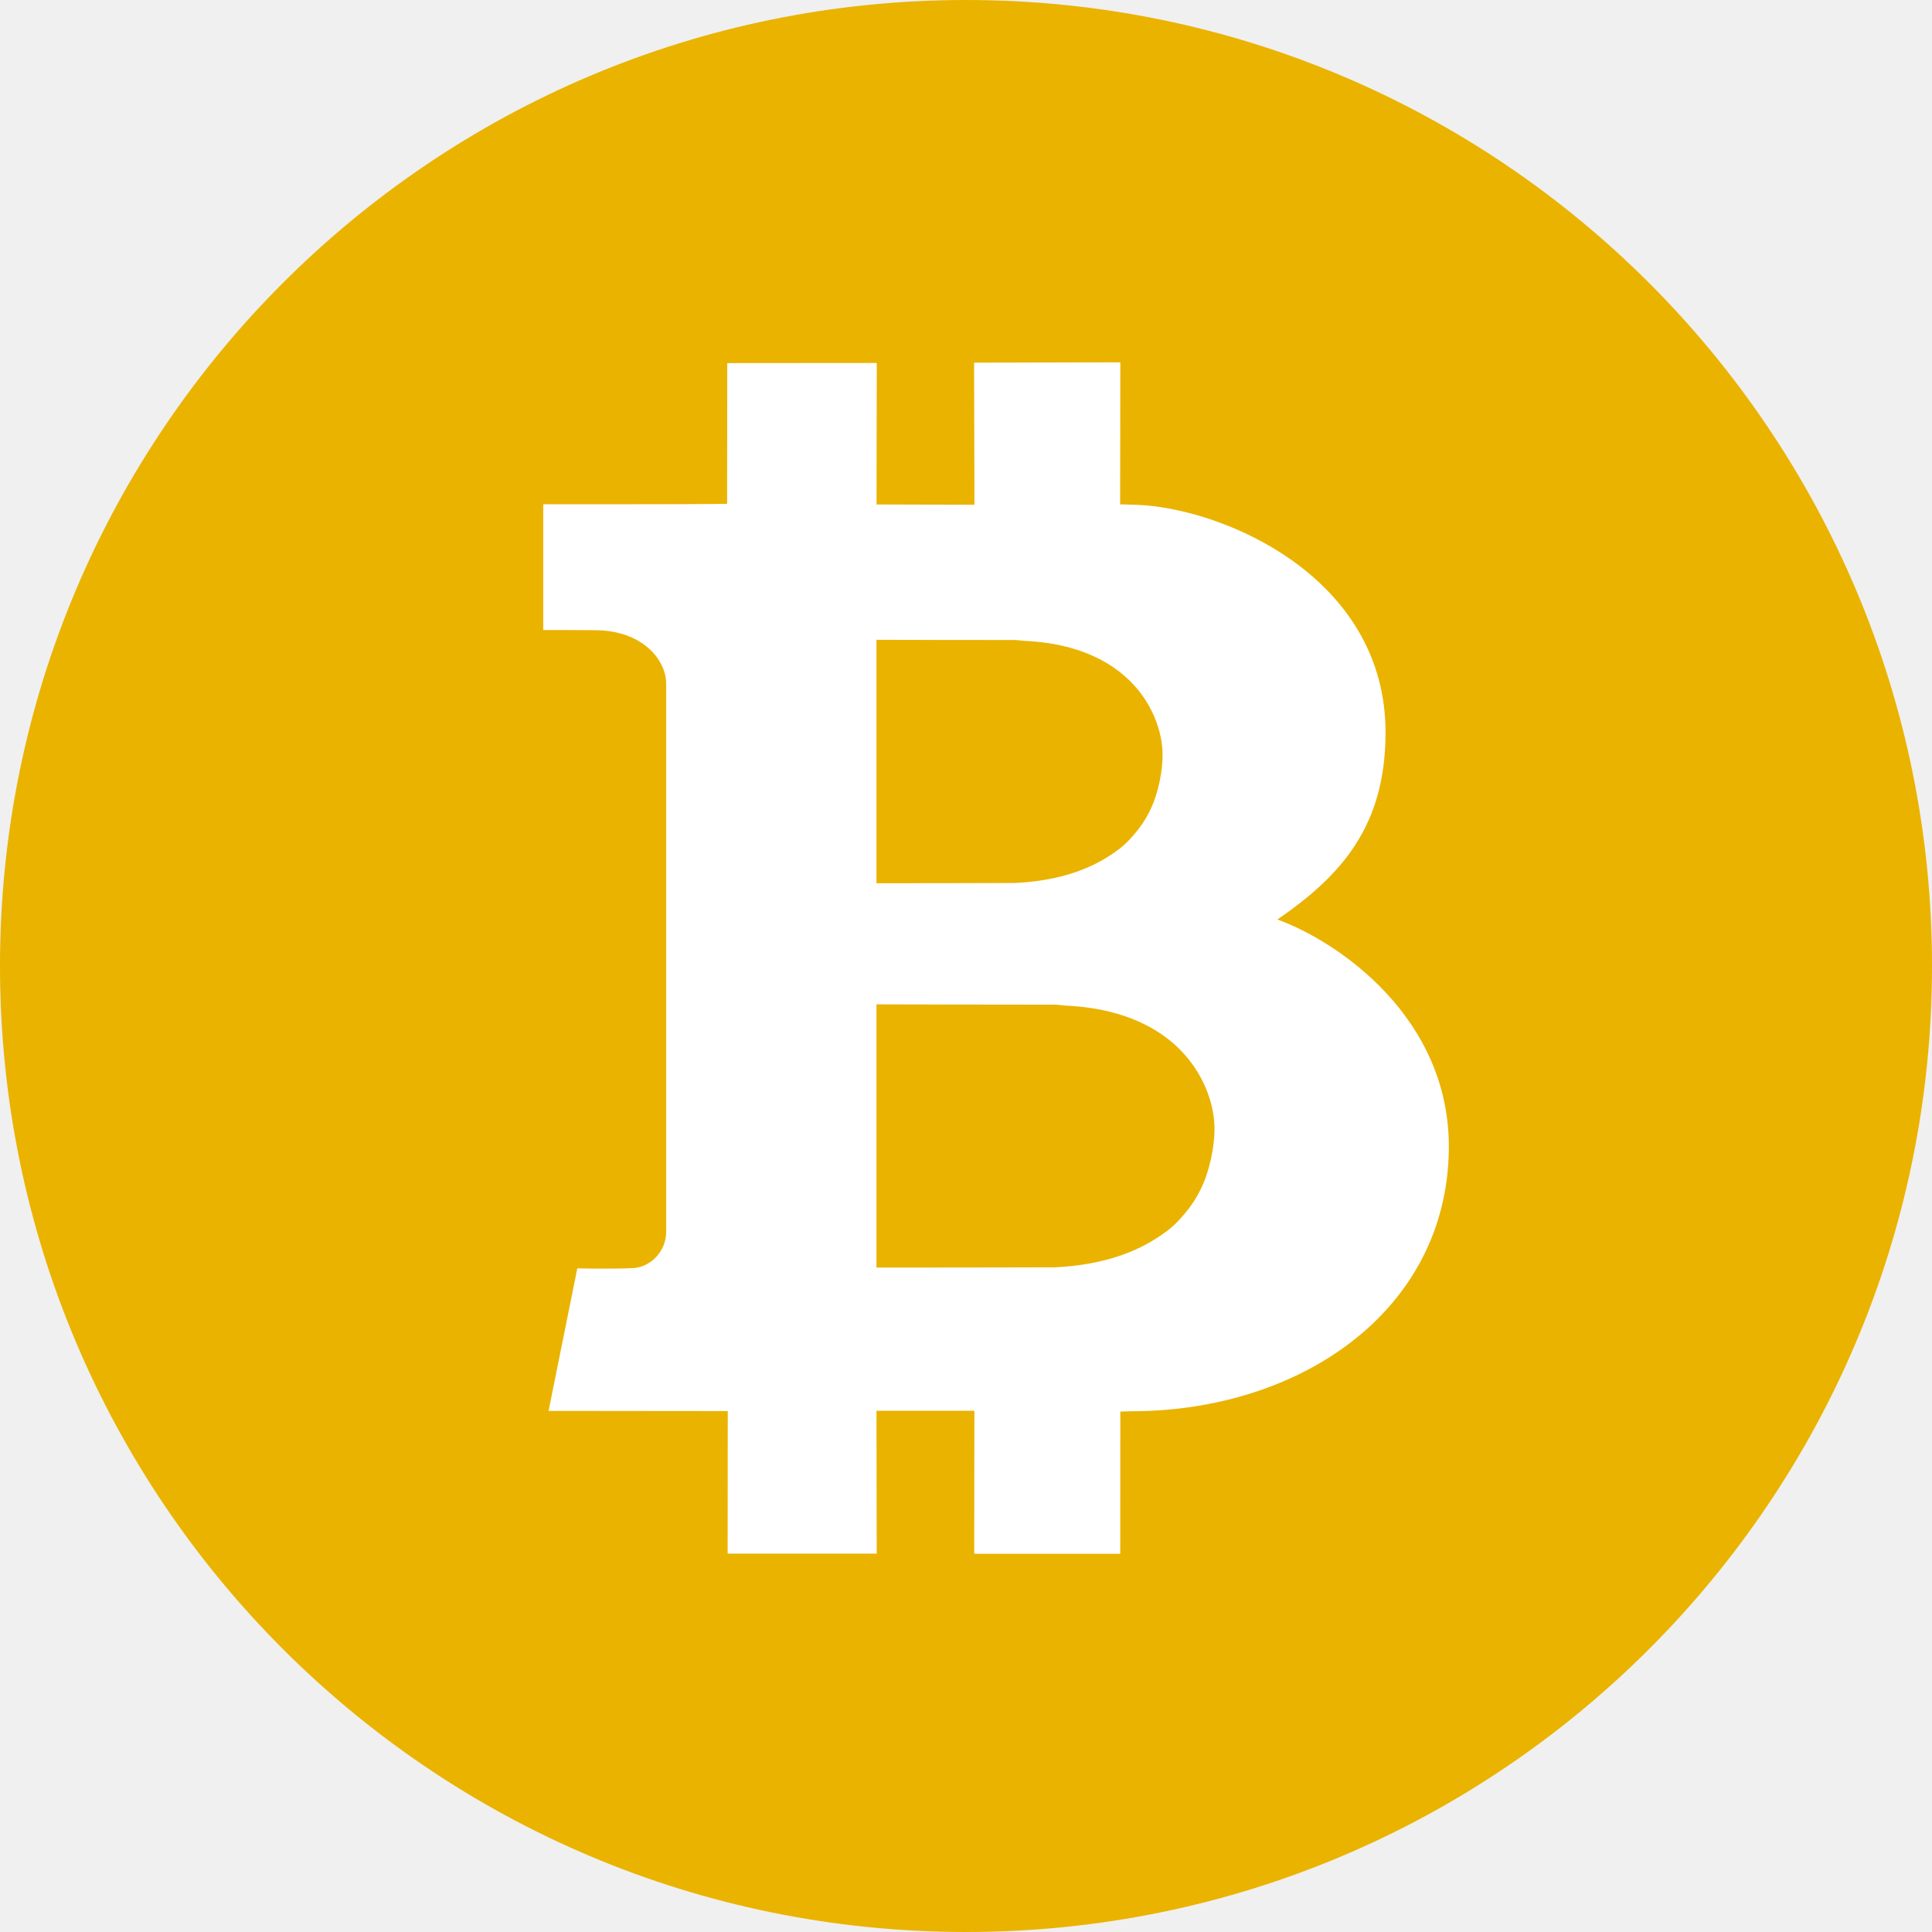
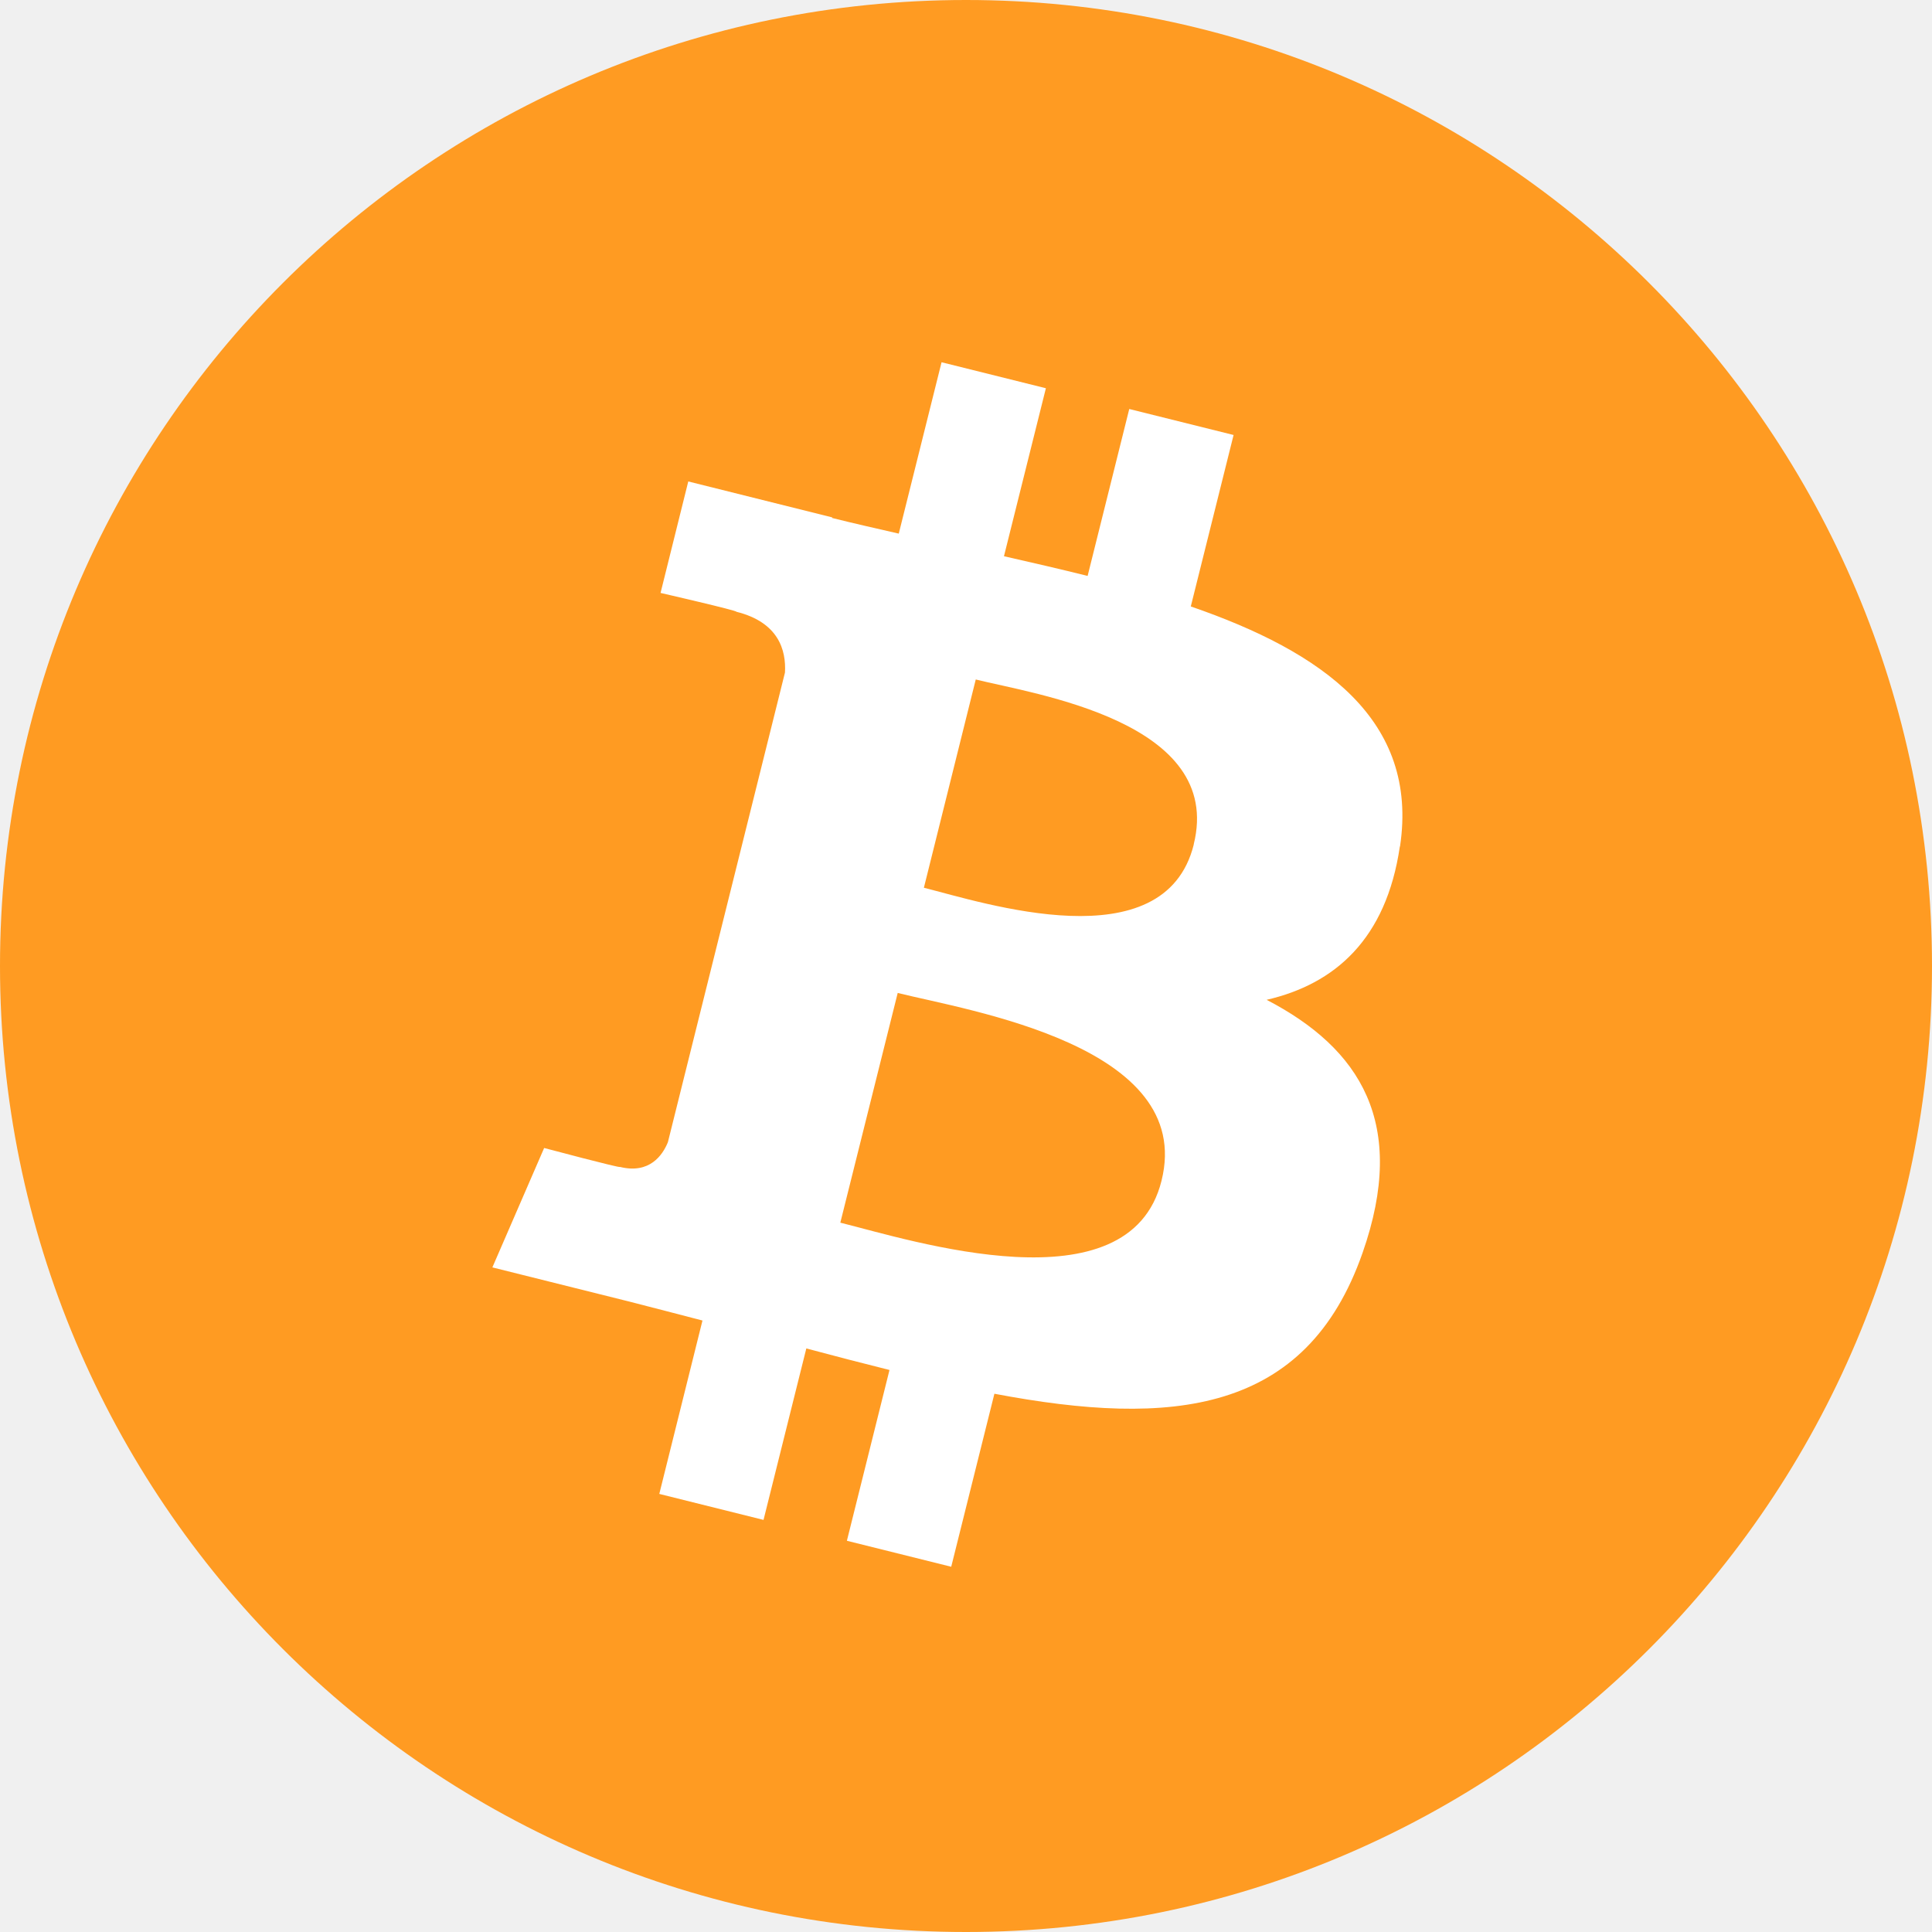
- <svg xmlns="http://www.w3.org/2000/svg" fill="none" height="32" viewBox="0 0 32 32" width="32">
-   <path d="m16 32c8.837 0 16-7.163 16-16 0-8.837-7.163-16-16-16-8.837 0-16 7.163-16 16 0 8.837 7.163 16 16 16z" fill="#eab300" />
-   <path d="m21.157 15.23c1.063-.729 1.792-1.55 1.792-3.098 0-2.459-2.446-3.613-3.936-3.759-.121-.013-.46-.019-.46-.019l.003-2.353-2.422.006.006 2.353-1.622-.004.004-2.344-2.476.002-.003 2.331c-.435.01-3.045.007-3.045.007v2.083s.66 0 .849.003c.818-.001 1.186.516 1.186.875l.001.13v8.98c-.012.318-.266.566-.549.581-.371.017-.923.004-.923.004l-.476 2.361 2.968.003-.002 2.361h2.469l-.004-2.366h1.622l-.003 2.369h2.419l.001-2.356s.133-.005.178-.005c2.792 0 5.226-1.653 5.263-4.329.032-2.191-1.844-3.458-2.842-3.817zm-6.64-1.062v-3.571c.331.002 1.553.004 2.282.004.069 0 .125.012.19.015.992.048 1.61.442 1.941.916.225.322.326.676.326.975 0 .281-.075.572-.124.712-.068.2-.171.386-.304.55-.172.21-.27.281-.378.356-.37.26-.889.464-1.637.5-.01 0-2.26.006-2.296.004zm5.465 5.302c-.074.216-.185.417-.329.595-.185.227-.291.303-.409.385-.4.281-.961.501-1.769.541-.011 0-2.92.006-2.958.004v-4.36c.358.002 2.156.005 2.943.005.074 0 .135.013.206.017 1.072.051 1.74.478 2.098.99.243.348.352.731.352 1.053-0.0.303-.082.618-.135.769z" fill="#fff" />
+ <svg xmlns="http://www.w3.org/2000/svg" fill="none" height="20" viewBox="0 0 20 20" width="20">
+   <path d="m10 20c5.523 0 10-4.477 10-10 0-5.523-4.477-10-10-10-5.523 0-10 4.477-10 10 0 5.523 4.477 10 10 10z" fill="#ff9b22" />
+   <path d="m14.493 8.762c.196-1.31-.802-2.014-2.166-2.484l.443-1.775-1.08-.269-.431 1.728c-.284-.071-.575-.138-.866-.204l.434-1.739-1.08-.269-.443 1.774c-.235-.054-.466-.106-.69-.162l.001-.006-1.49-.372-.287 1.154s.802.184.785.195c.438.109.516.399.503.629l-1.212 4.862c-.054.133-.189.332-.496.256.011.016-.785-.196-.785-.196l-.536 1.236 1.406.351c.261.066.517.134.769.199l-.447 1.795 1.079.269.443-1.775c.295.079.581.153.861.223l-.441 1.768 1.08.269.447-1.791c1.843.349 3.228.208 3.811-1.458.47-1.341-.023-2.116-.993-2.62.706-.163 1.238-.627 1.379-1.586zm-2.469 3.461c-.333 1.342-2.592.616-3.325.434l.594-2.378c.732.183 3.081.545 2.731 1.944zm.334-3.481c-.304 1.221-2.184.6-2.794.448l.537-2.156c.609.152 2.574.435 2.256 1.708z" fill="#fff" />
</svg>
